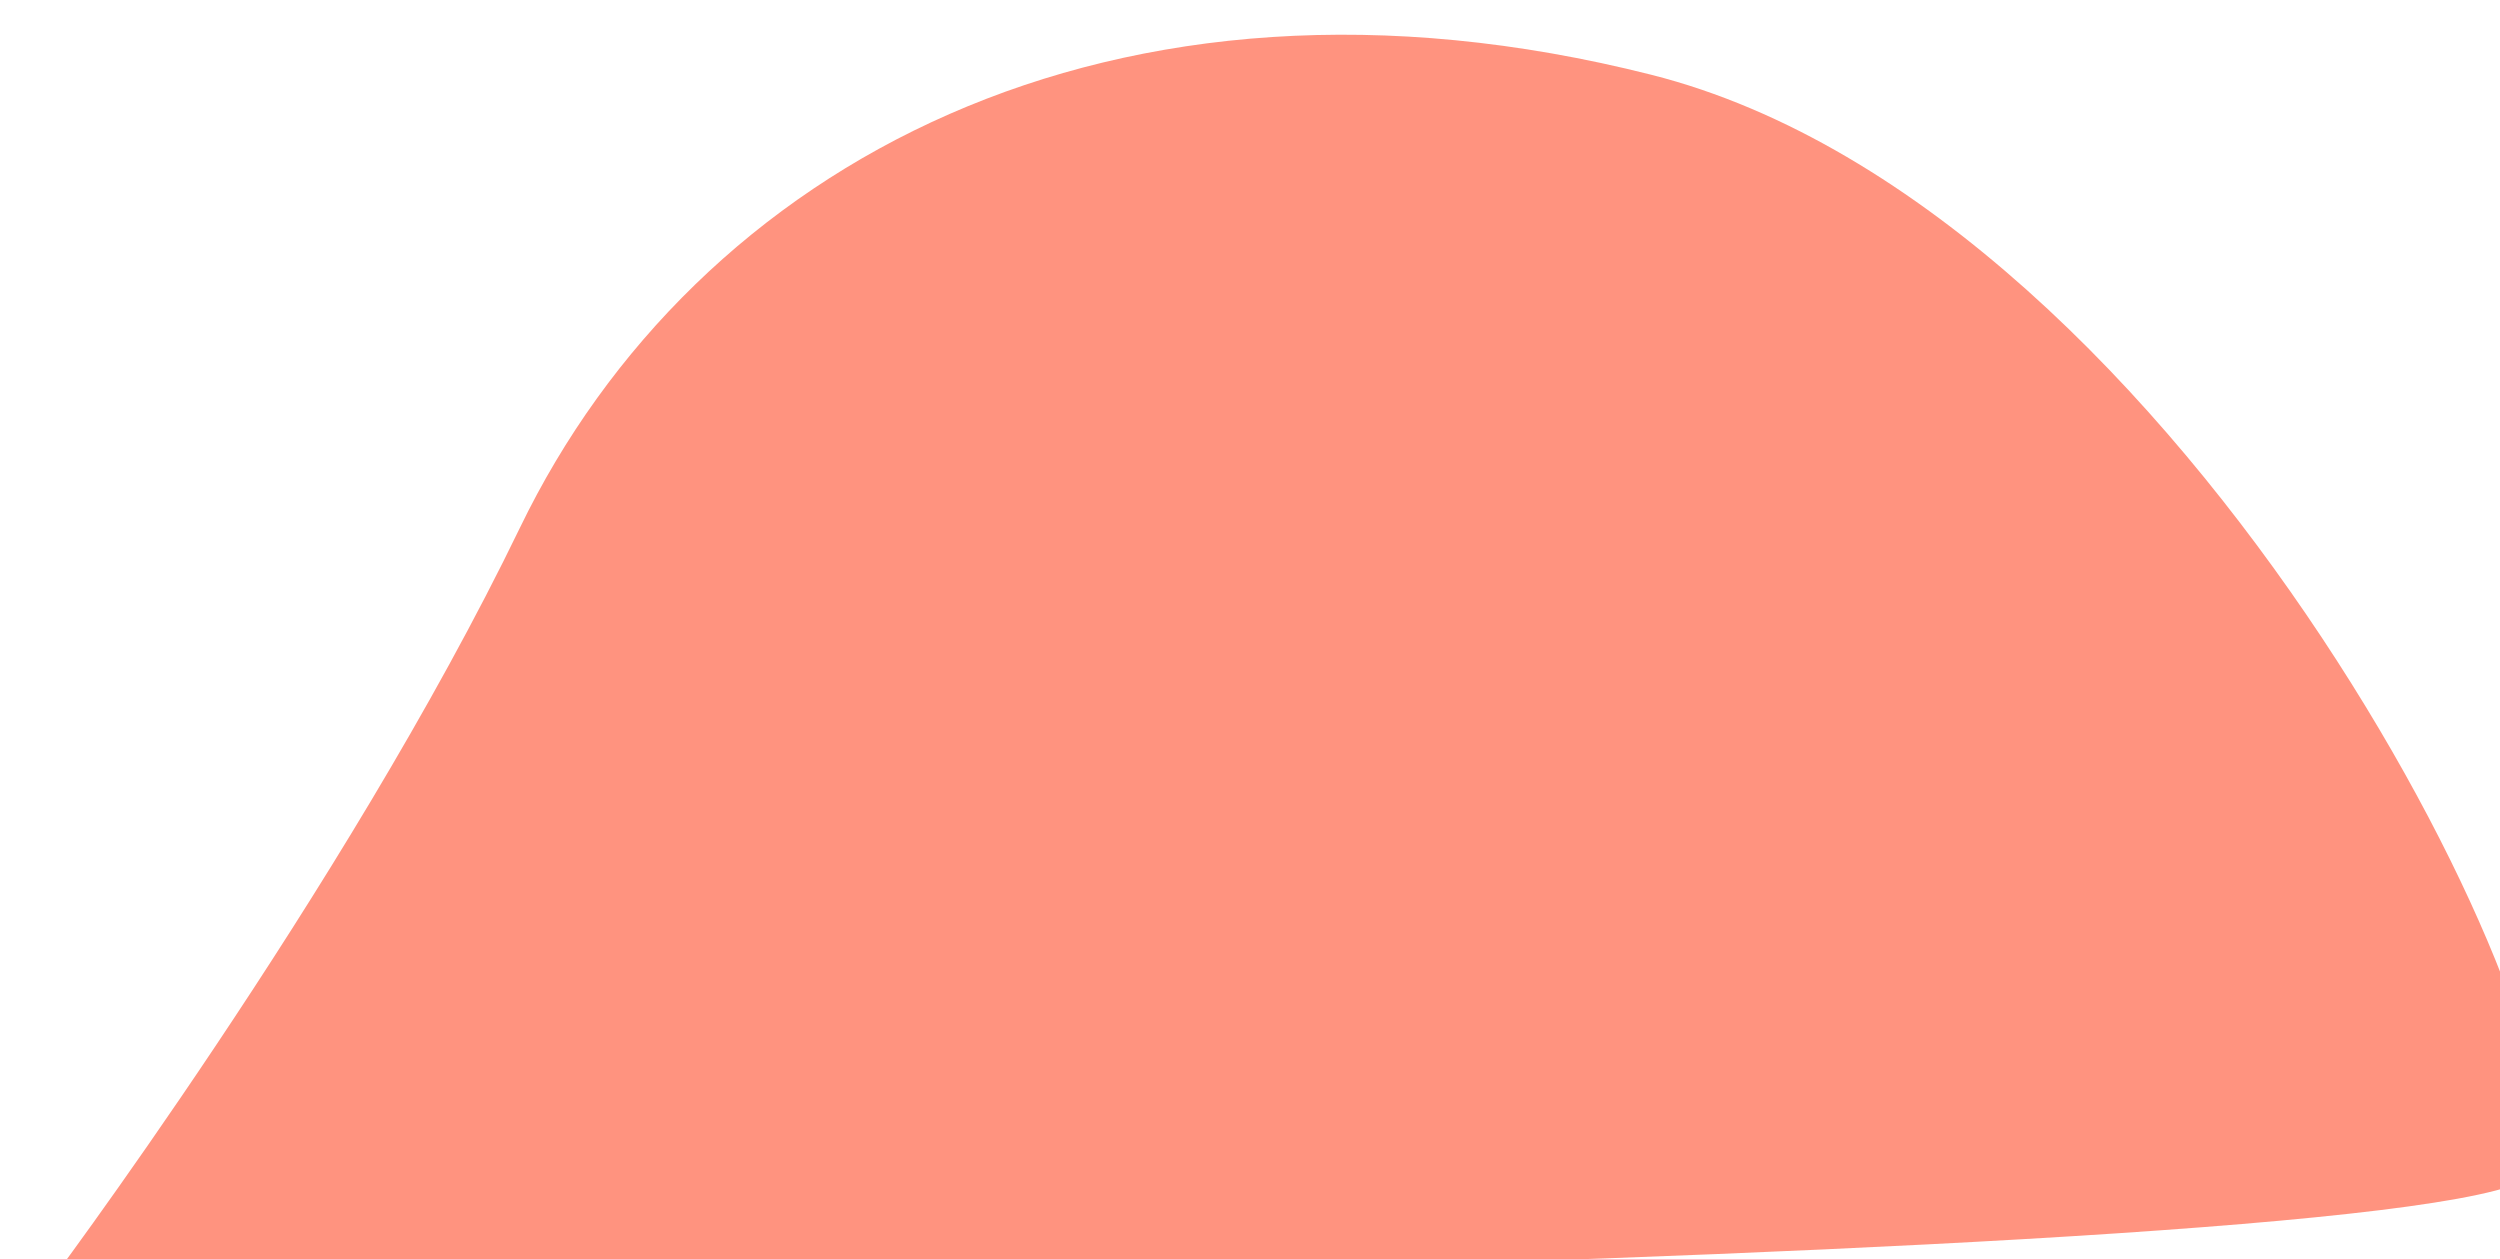
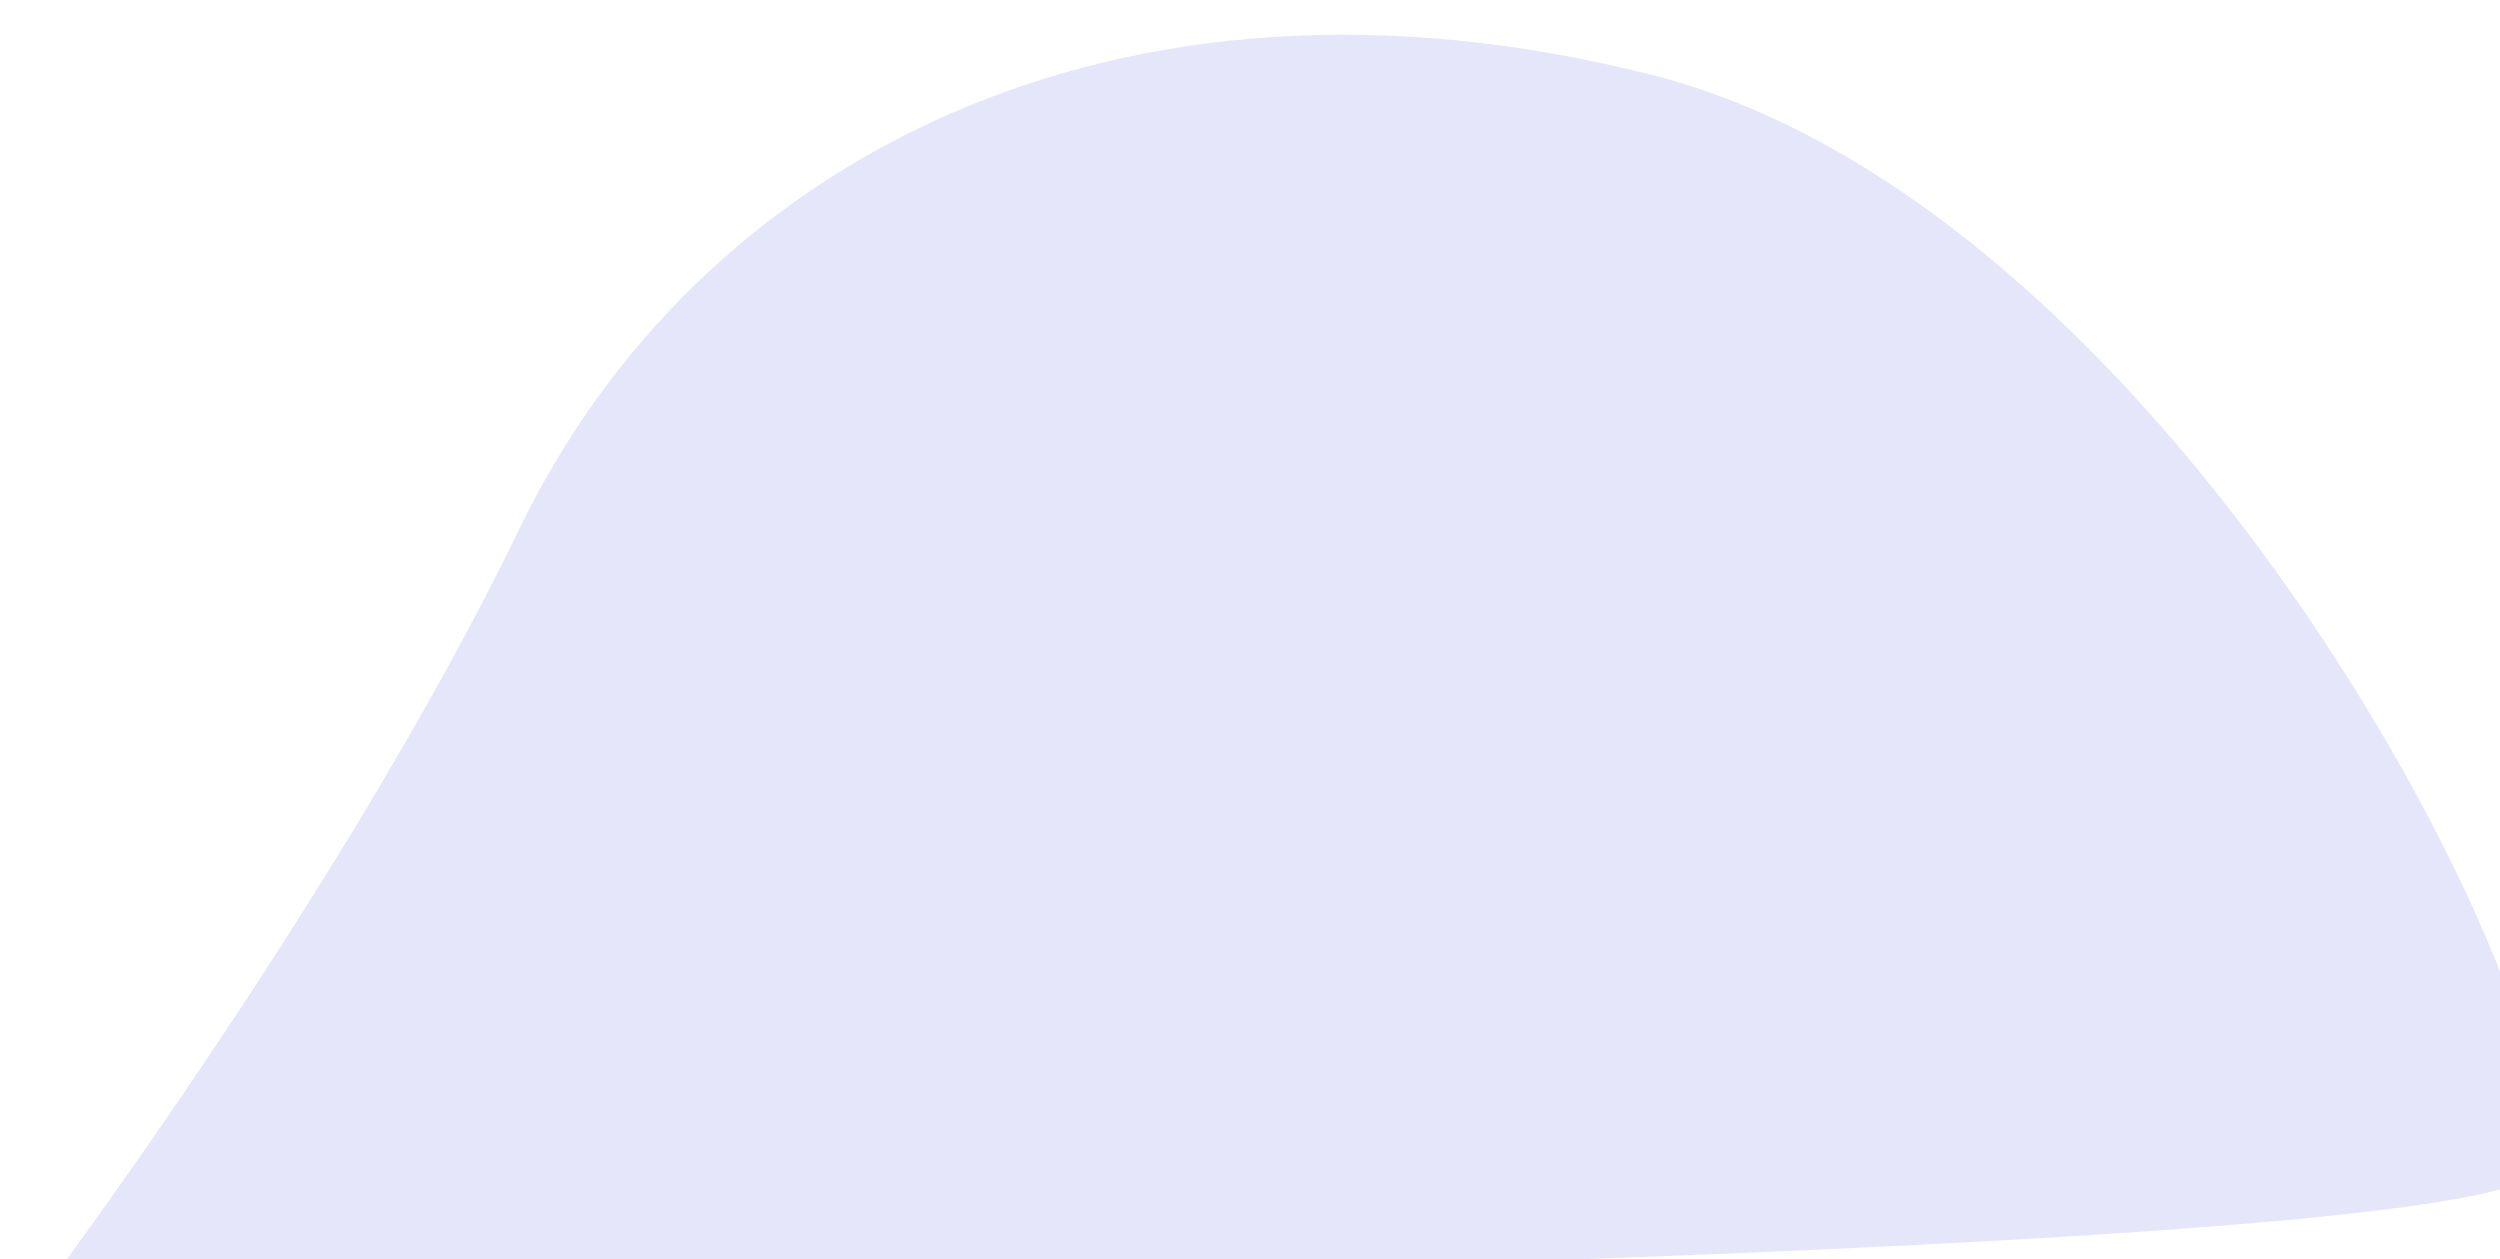
<svg xmlns="http://www.w3.org/2000/svg" width="588" height="296" viewBox="0 0 588 296">
  <g>
    <g transform="rotate(-94 293.5 148)">
-       <path fill="#ff937f" d="M157.983-145.46s88.952 77.164 171.278 124.334 128.504 148.76 87.714 272.886c-40.79 124.126-249.79 207.505-272.103 189.422-22.311-18.083 13.111-586.642 13.111-586.642z" />
+       <path fill="#e6e6fb" d="M157.983-145.46s88.952 77.164 171.278 124.334 128.504 148.76 87.714 272.886c-40.79 124.126-249.79 207.505-272.103 189.422-22.311-18.083 13.111-586.642 13.111-586.642z" />
    </g>
  </g>
</svg>
